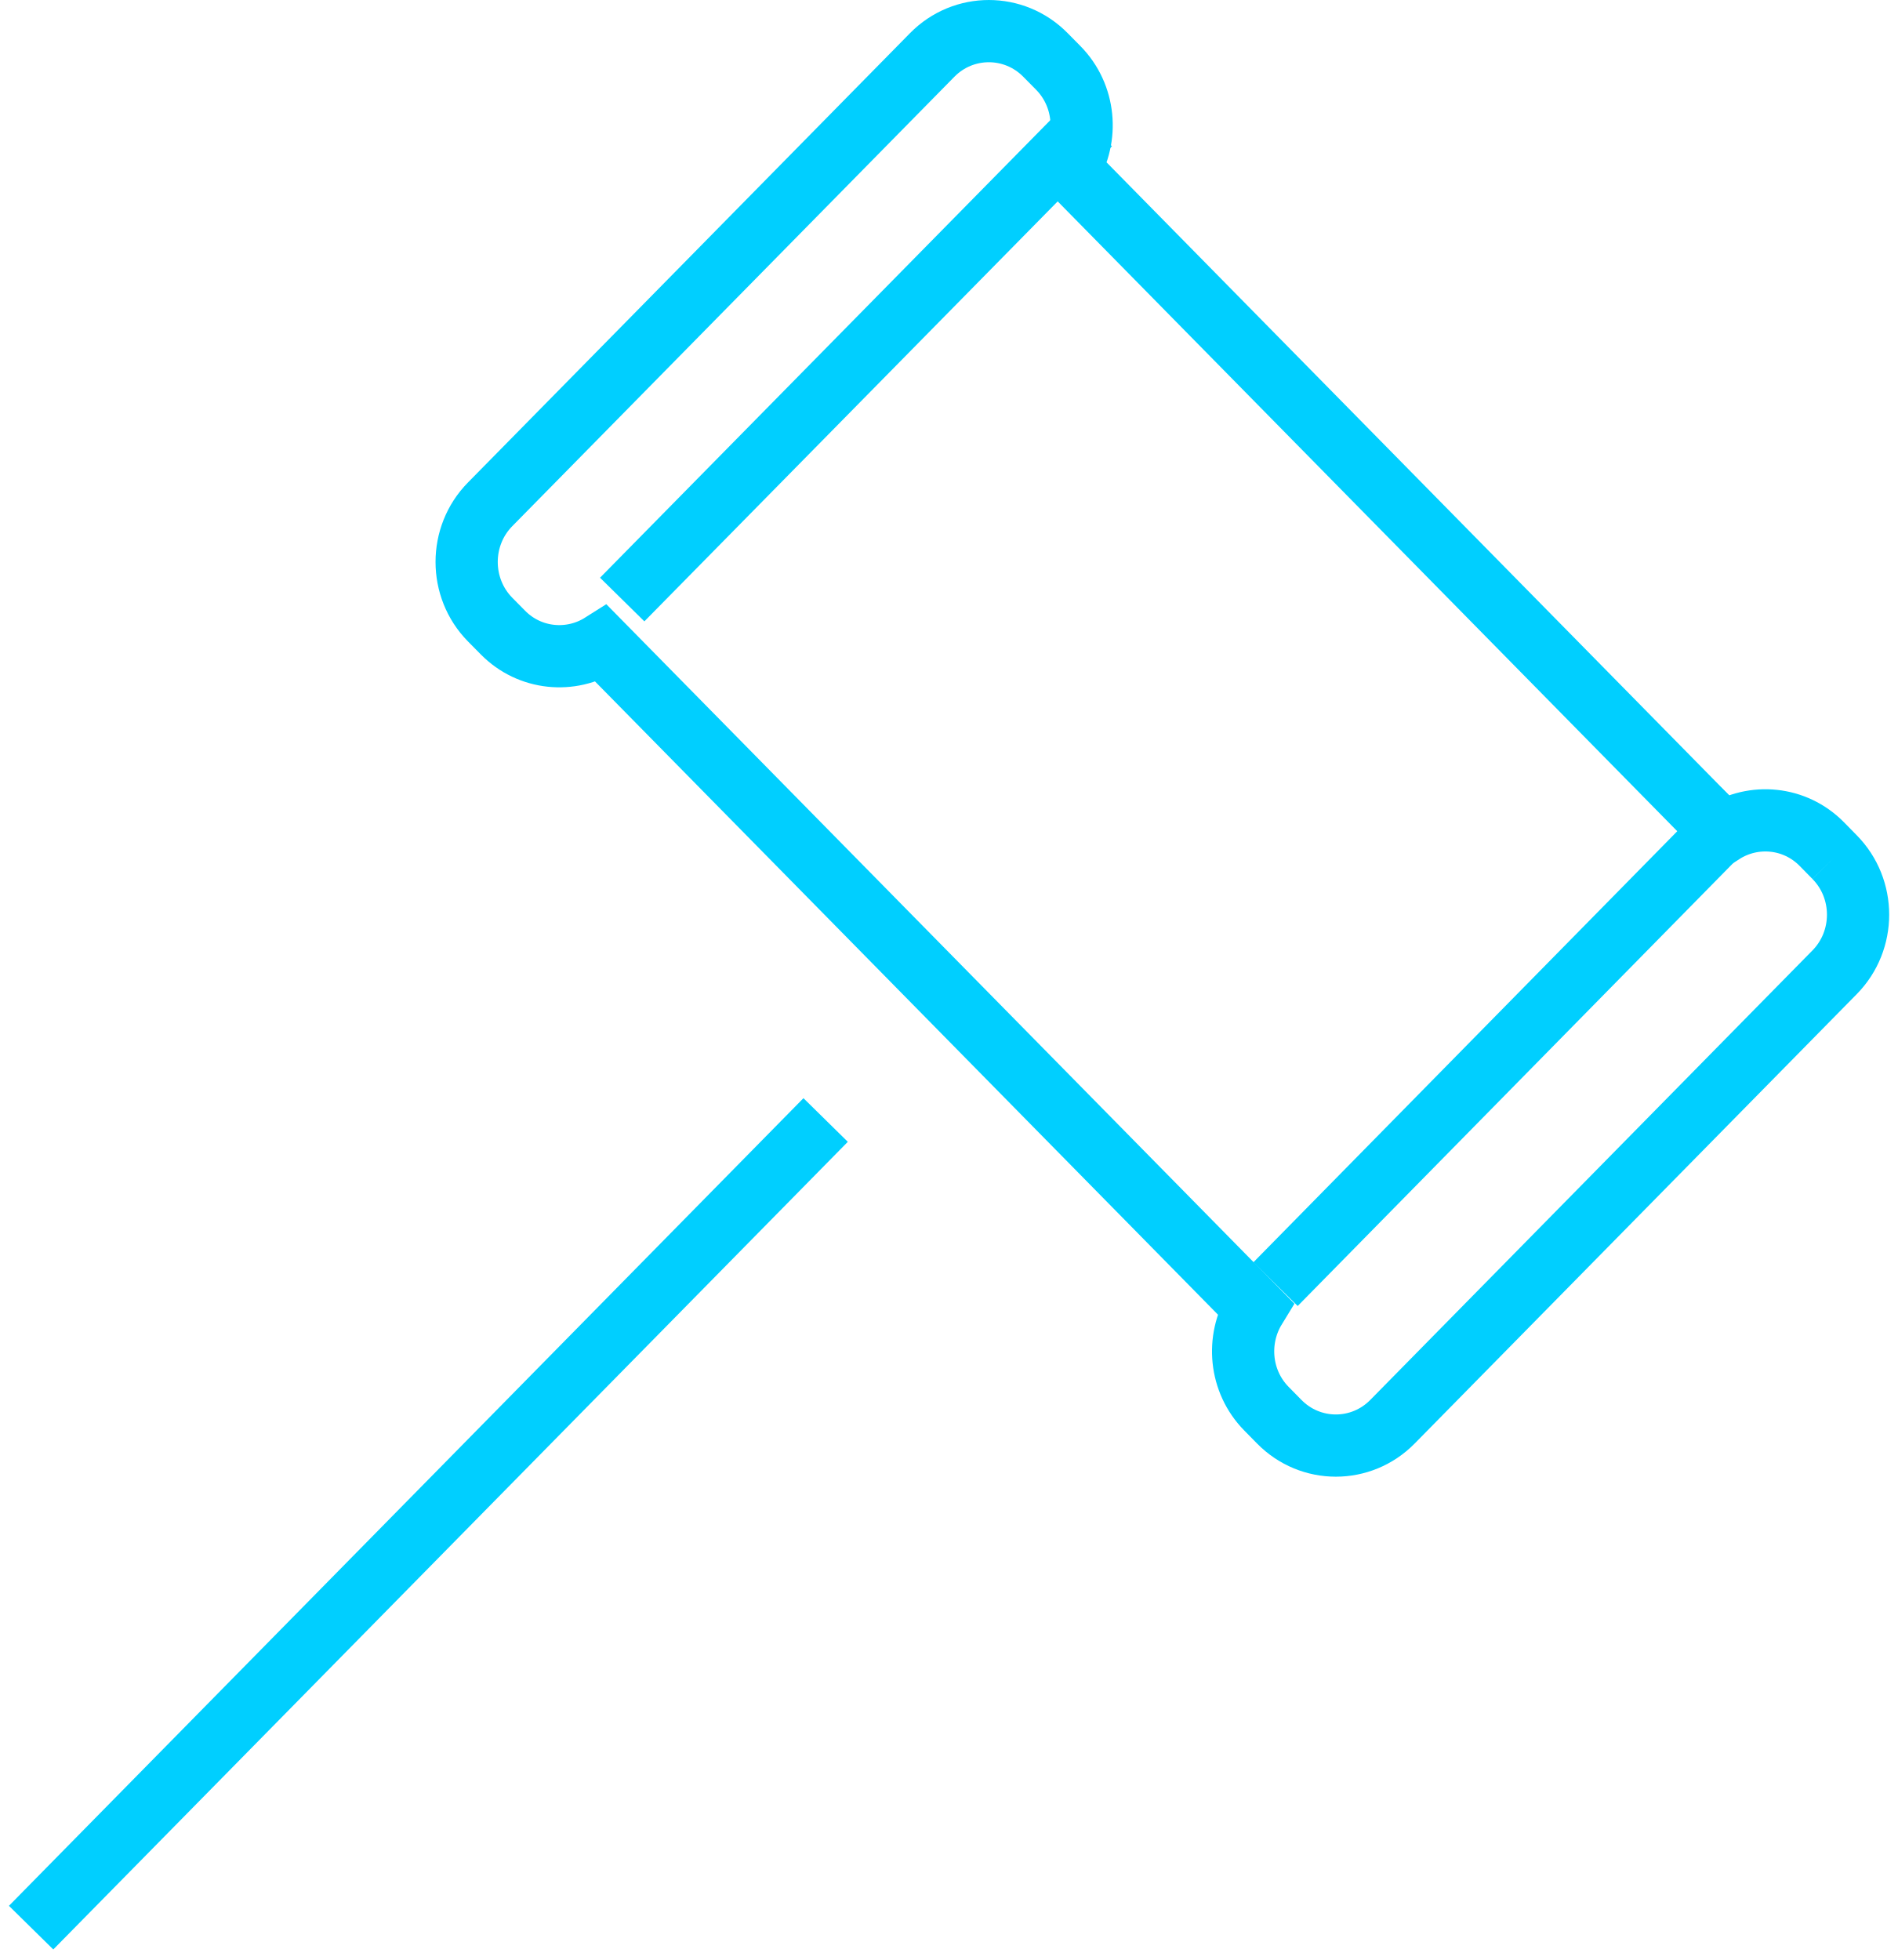
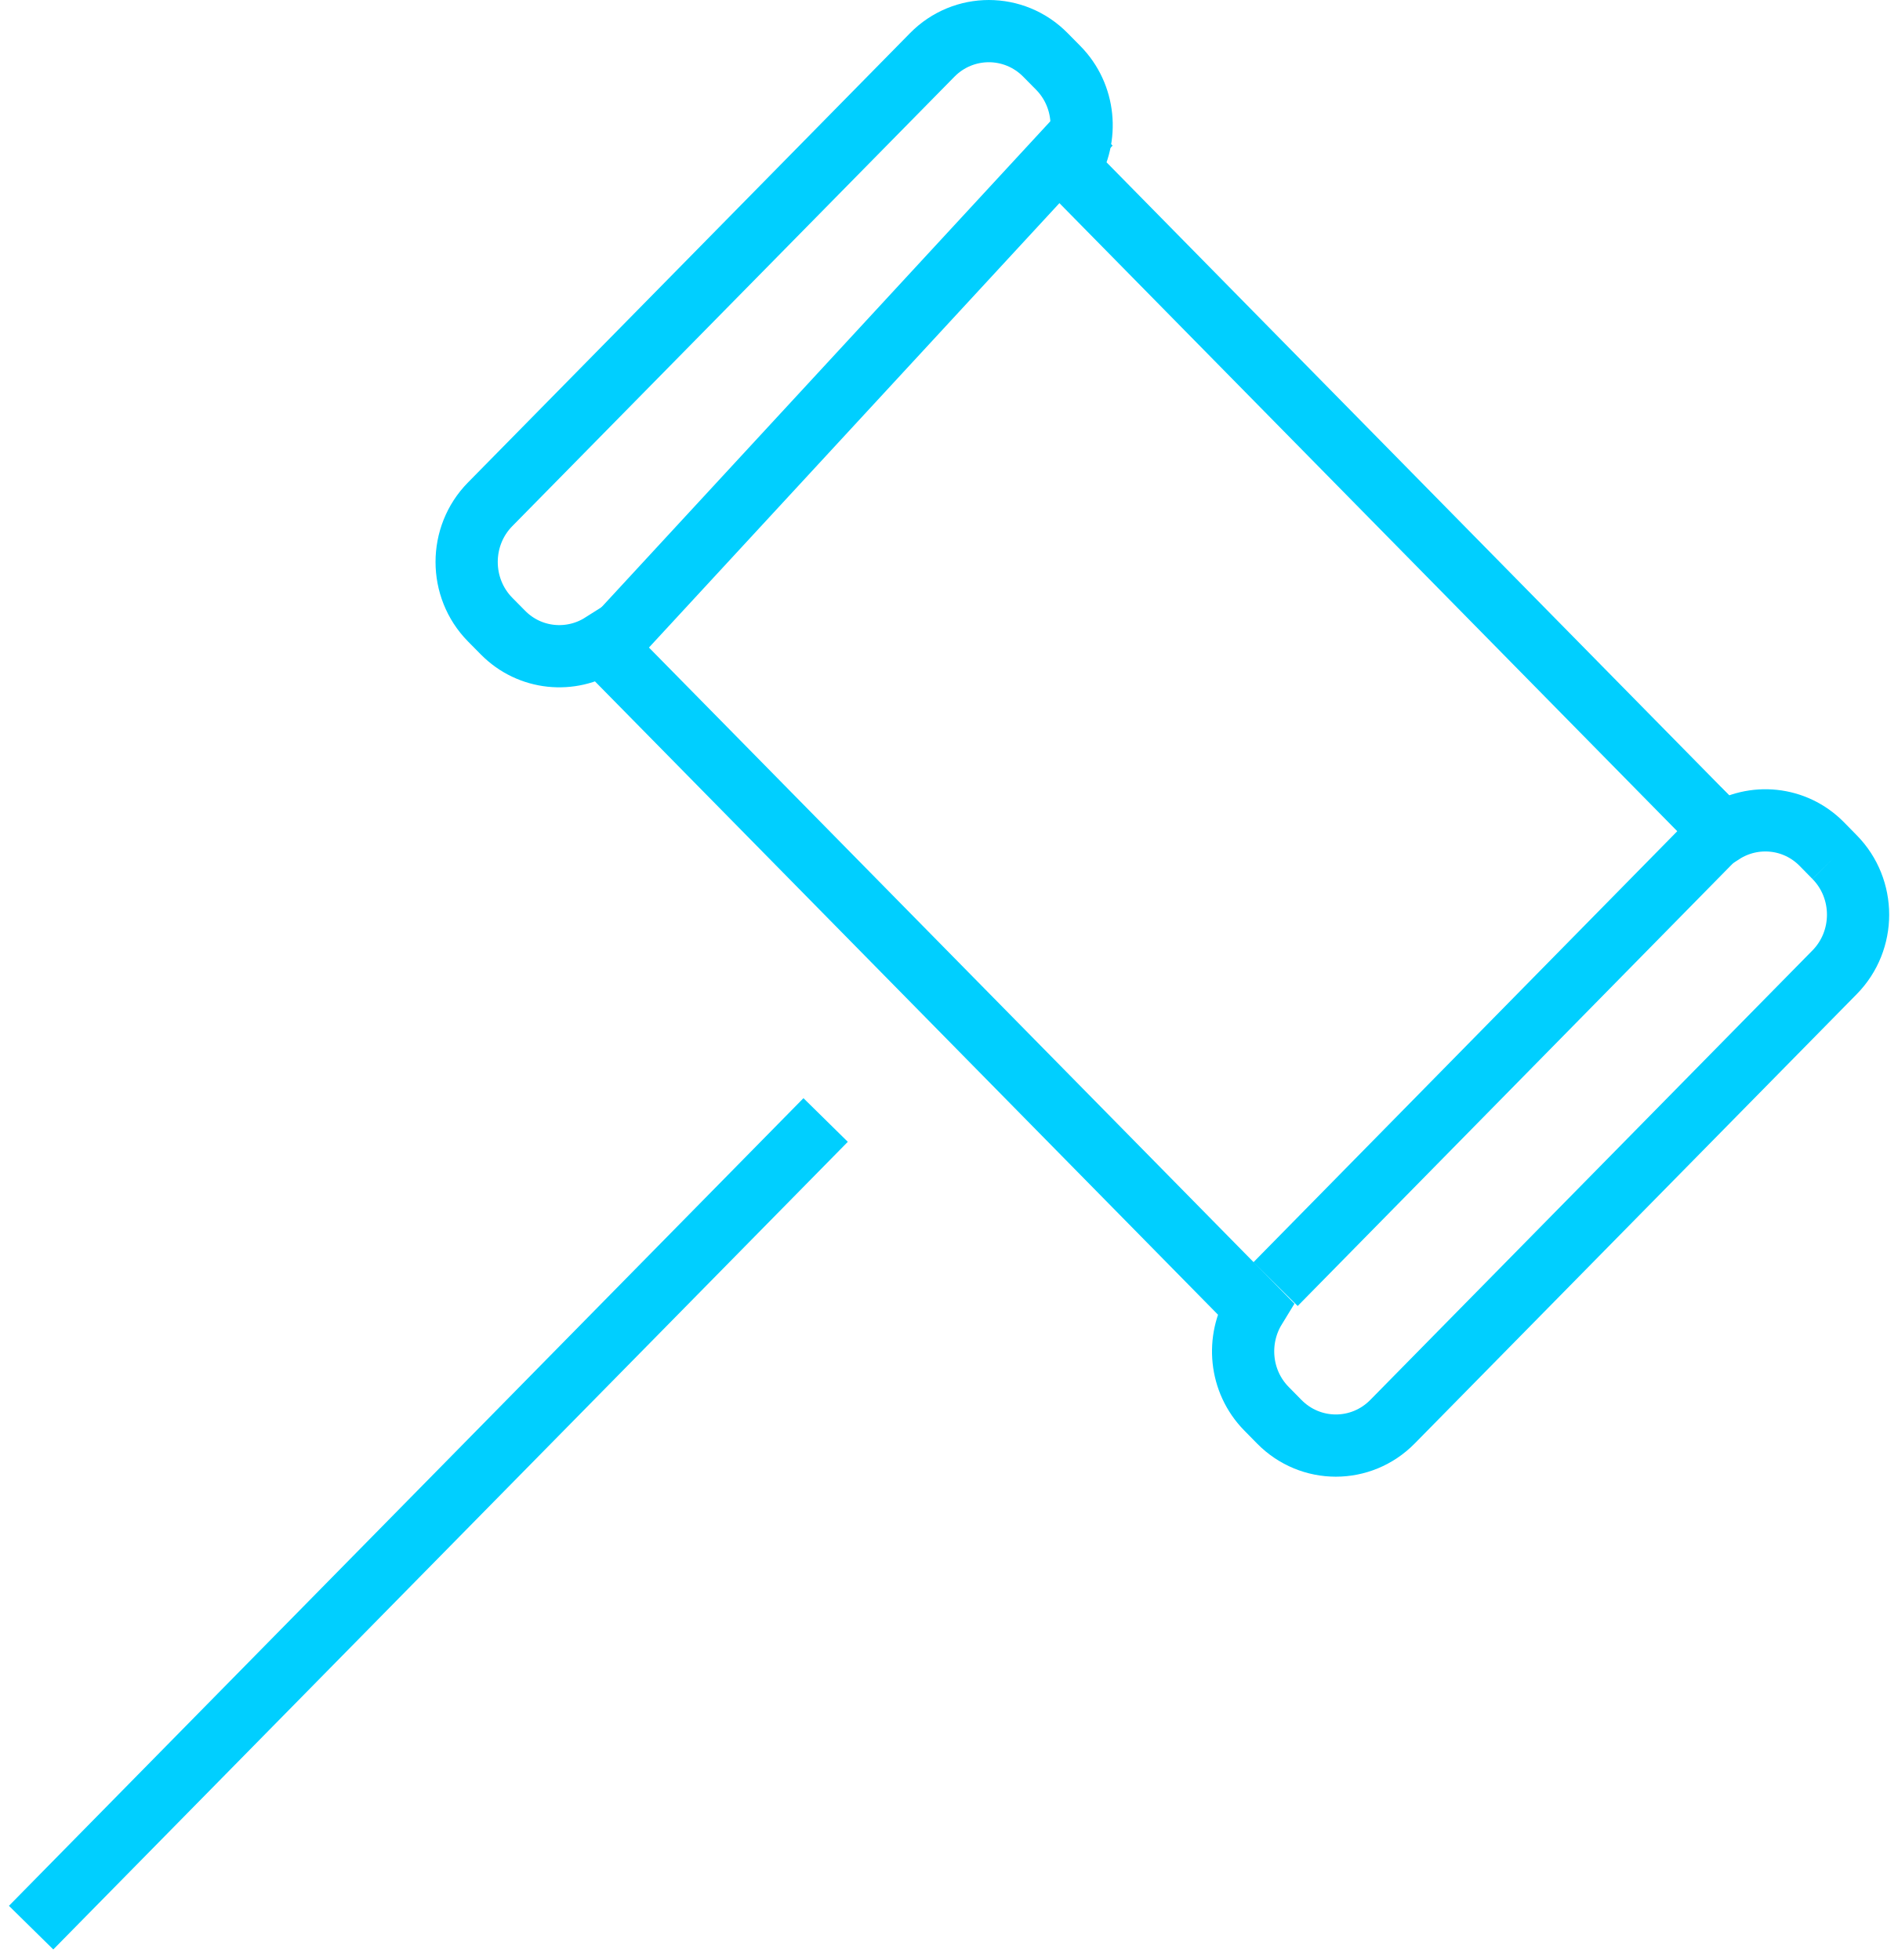
<svg xmlns="http://www.w3.org/2000/svg" width="61px" height="63px" viewBox="0 0 61 63" version="1.1" role="img" aria-hidden="true">
  <defs />
  <g id="gavel" stroke="none" stroke-width="1" fill="none" fill-rule="evenodd">
    <g transform="translate(-539, -673)" stroke="#00CFFF" stroke-width="2">
      <g transform="translate(540, 674)">
        <path d="M57.971,26.55 L57.561,26.132 C56.695,25.252 55.366,25.134 54.37,25.772 L33.37,4.425 C33.999,3.415 33.883,2.063 33.017,1.183 L32.605,0.766 C31.6,-0.255 29.97,-0.255 28.965,0.766 L14.753,15.212 C13.749,16.233 13.749,17.892 14.753,18.914 L15.165,19.331 C16.027,20.207 17.35,20.325 18.342,19.697 L39.348,41.049 C38.73,42.059 38.846,43.402 39.709,44.28 L40.119,44.697 C41.124,45.721 42.755,45.721 43.761,44.697 L57.971,30.252 C58.977,29.23 58.977,27.571 57.971,26.55" />
        <path d="M25.539,35 L0,60.96" />
        <path d="M40,40.277 L55.022,25" />
-         <path d="M19,18.271 L34.029,3" />
+         <path d="M19,19.271 L34.029,3" />
      </g>
    </g>
  </g>
</svg>
